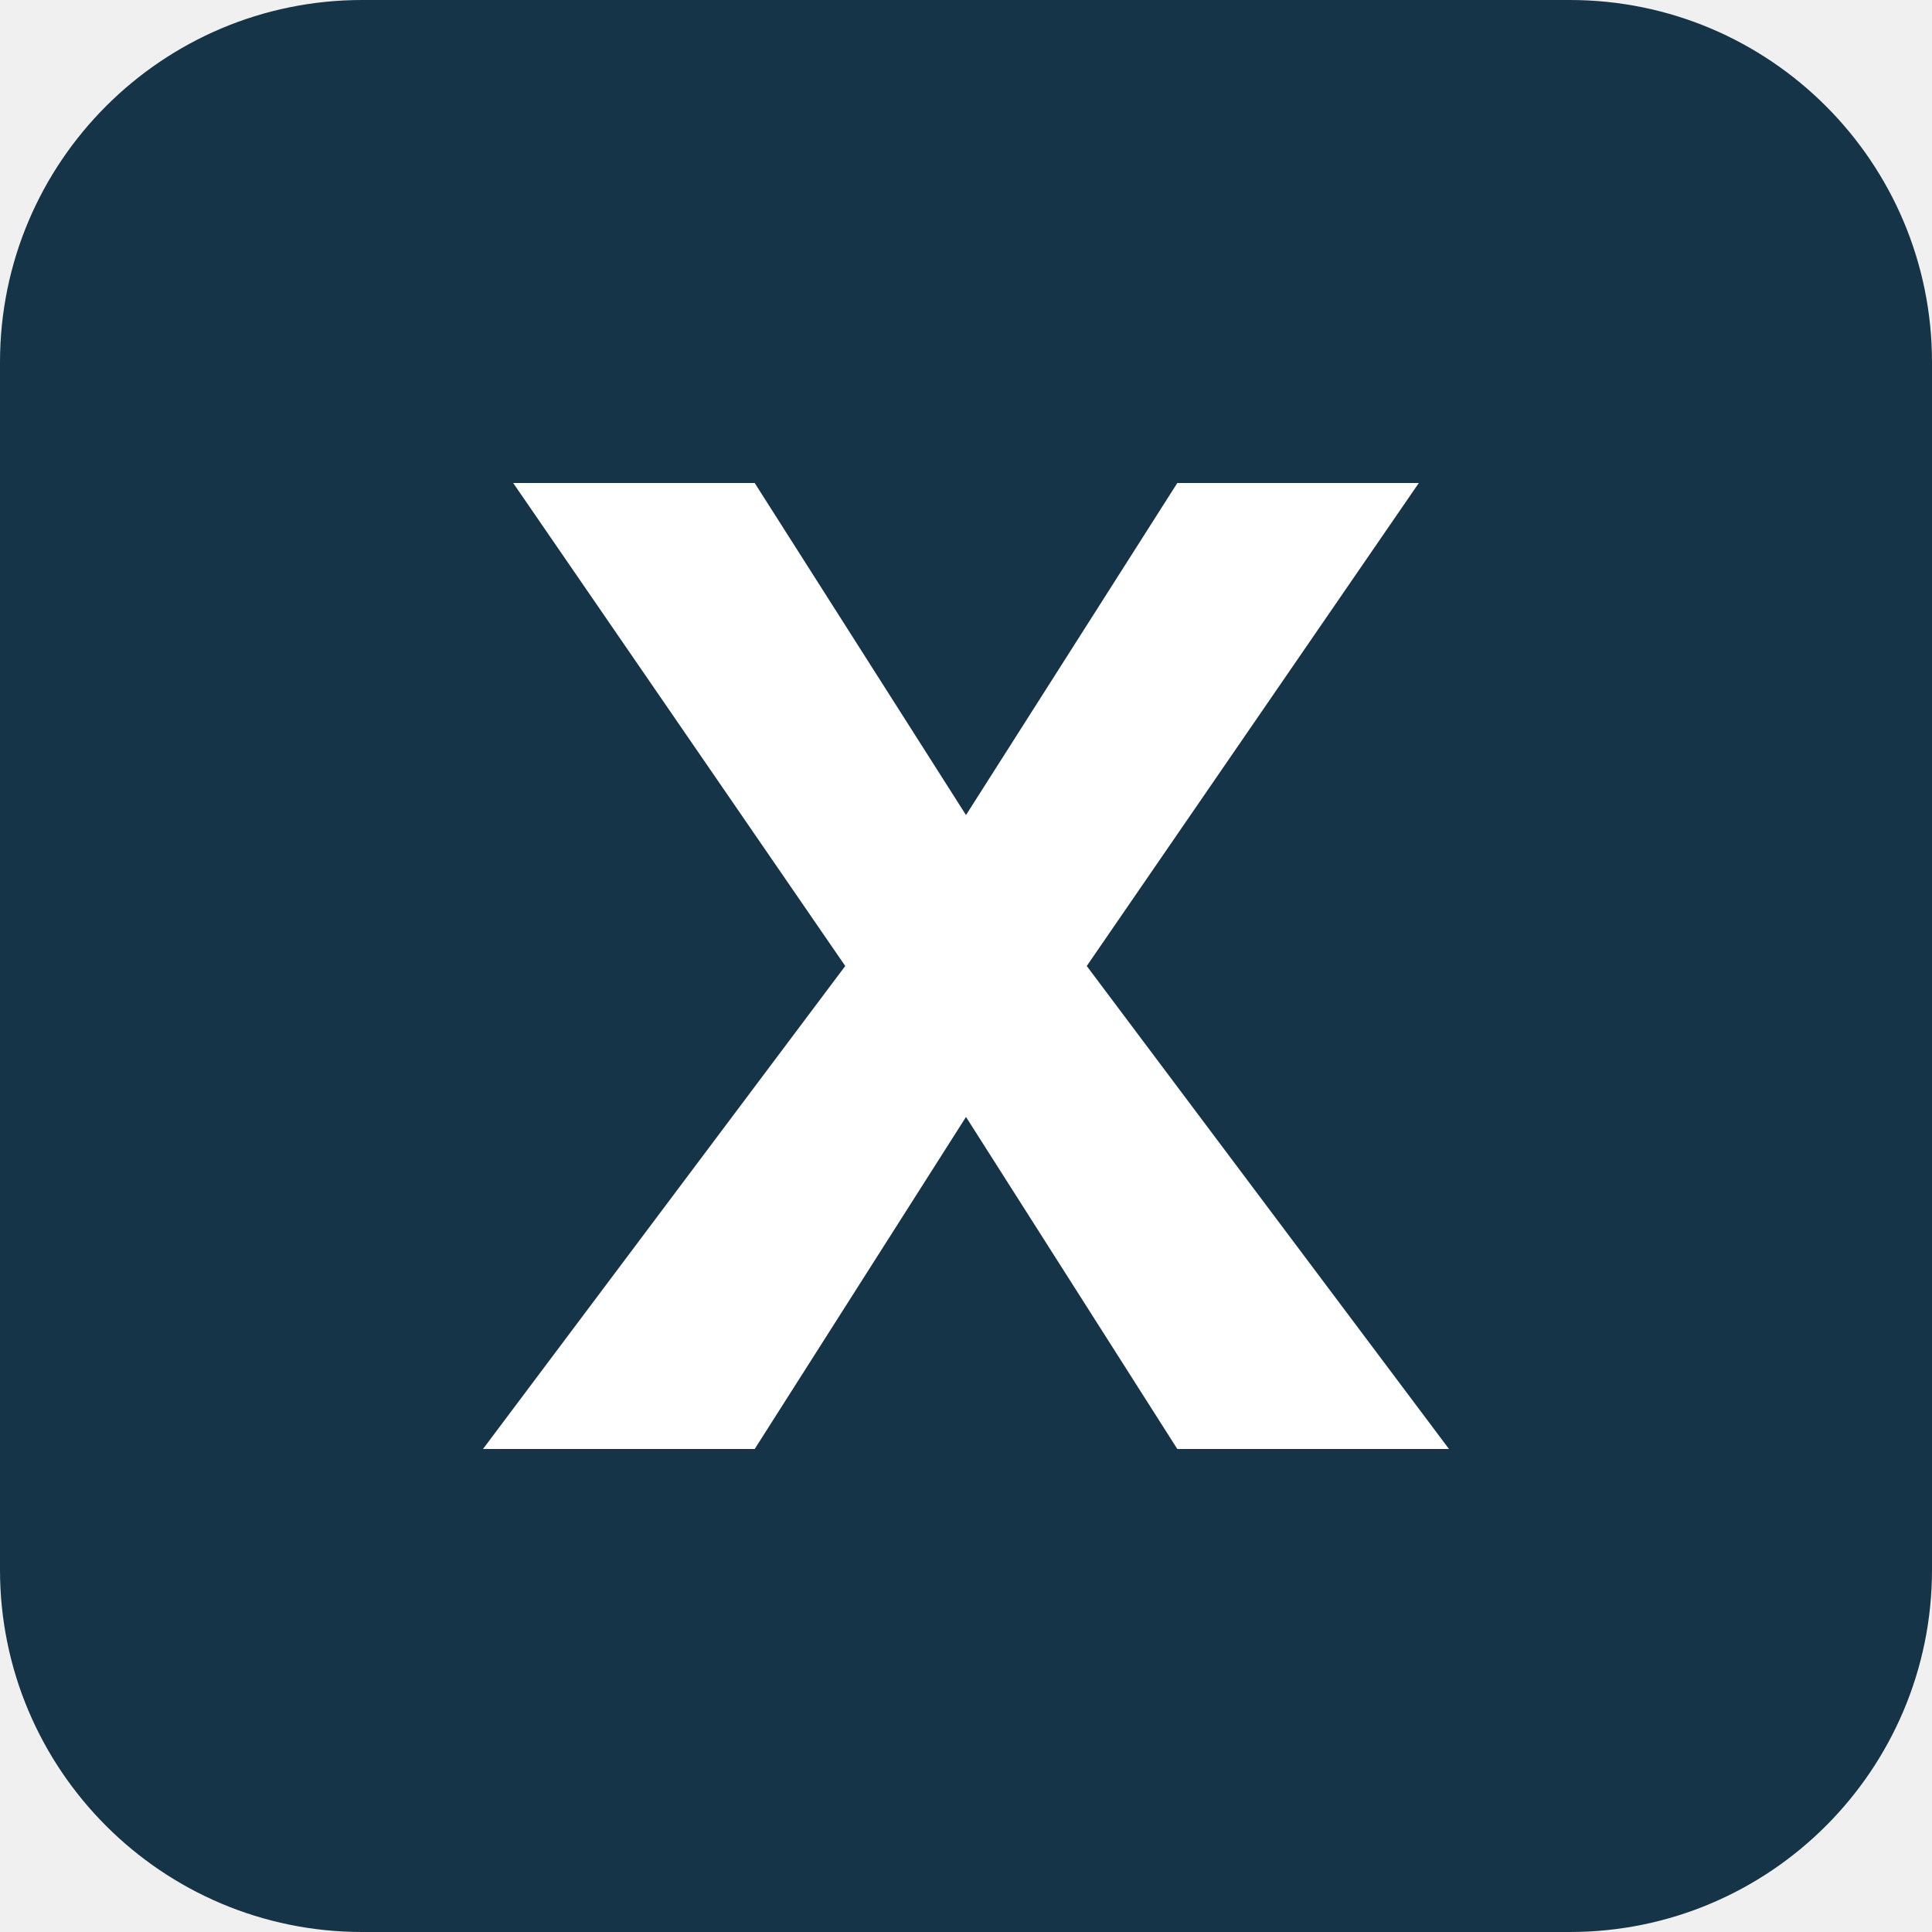
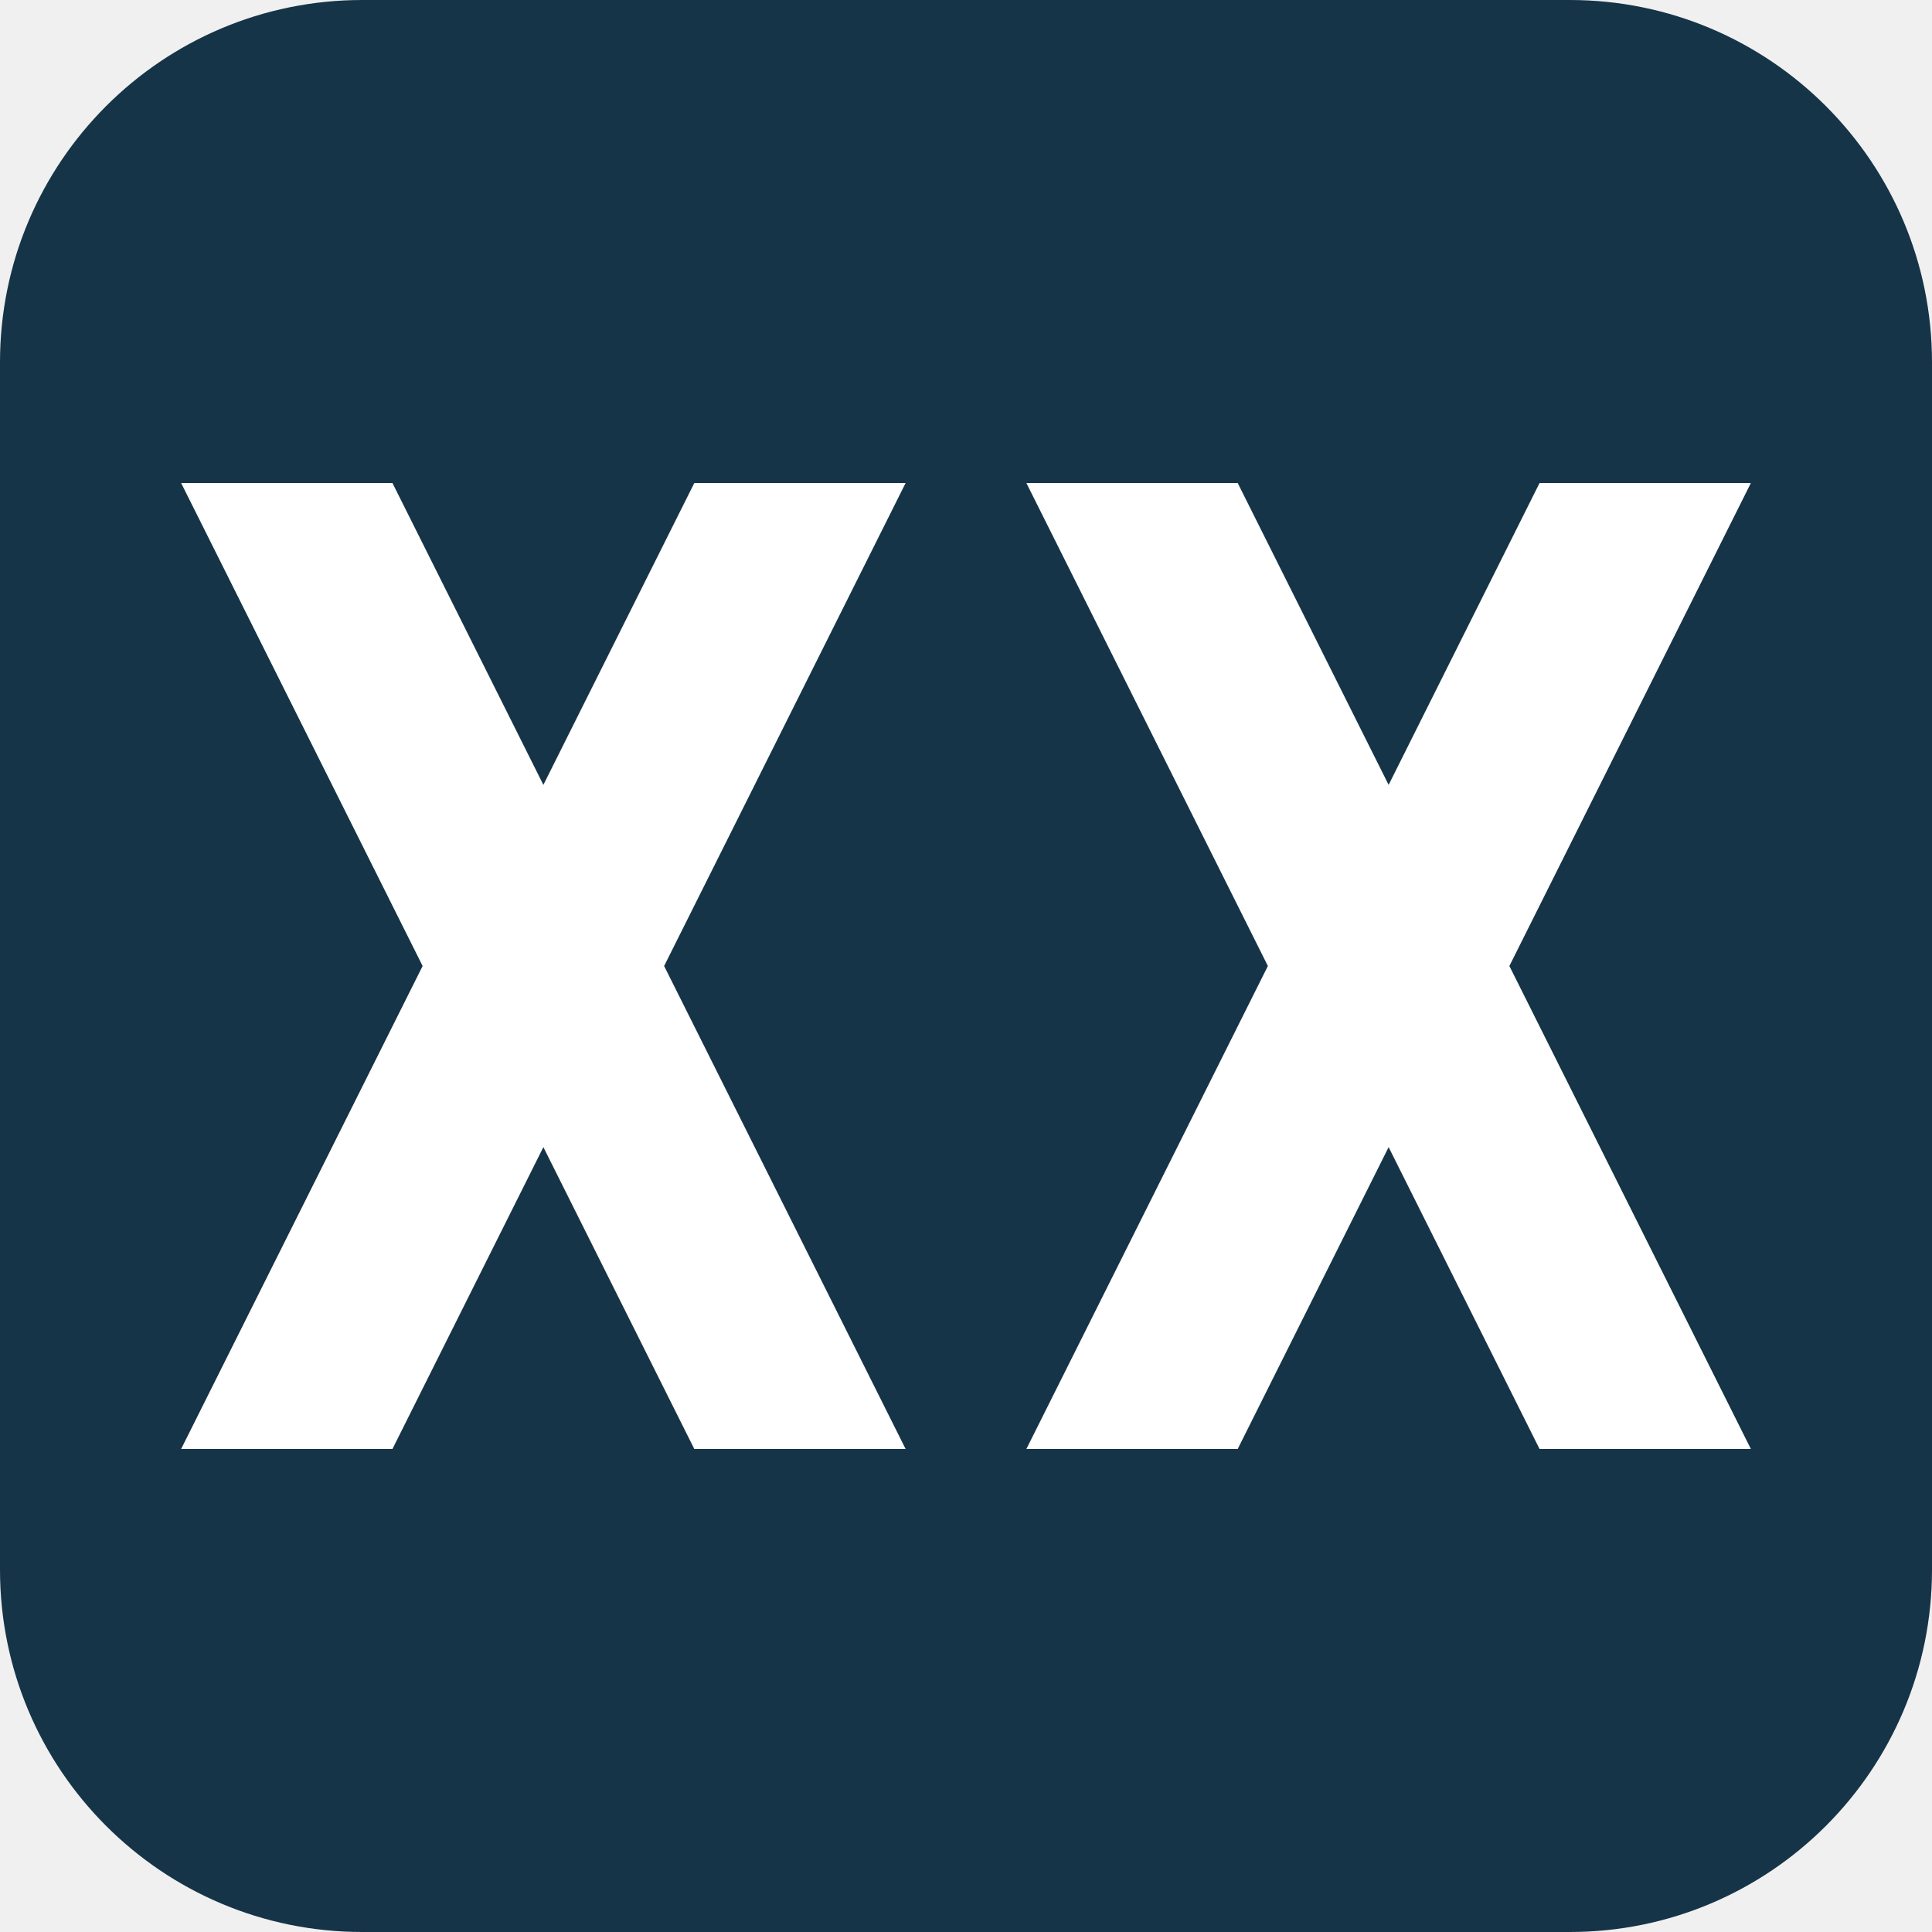
<svg xmlns="http://www.w3.org/2000/svg" viewBox="0 0 64 64">
  <rect width="64" height="64" rx="12" fill="#163447" />
-   <path d="M17 16h8l7 11 7-11h8L36 32l12 16h-9l-7-11-7 11h-9l12-16z" fill="#fff" />
+   <path d="M6 16h7l5 10 5-10h7L22 32l8 16h-7l-5-10-5 10H6l8-16zM34 16h7l5 10 5-10h7l-8 16 8 16h-7l-5-10-5 10h-7l8-16z" fill="#fff" />
</svg>
